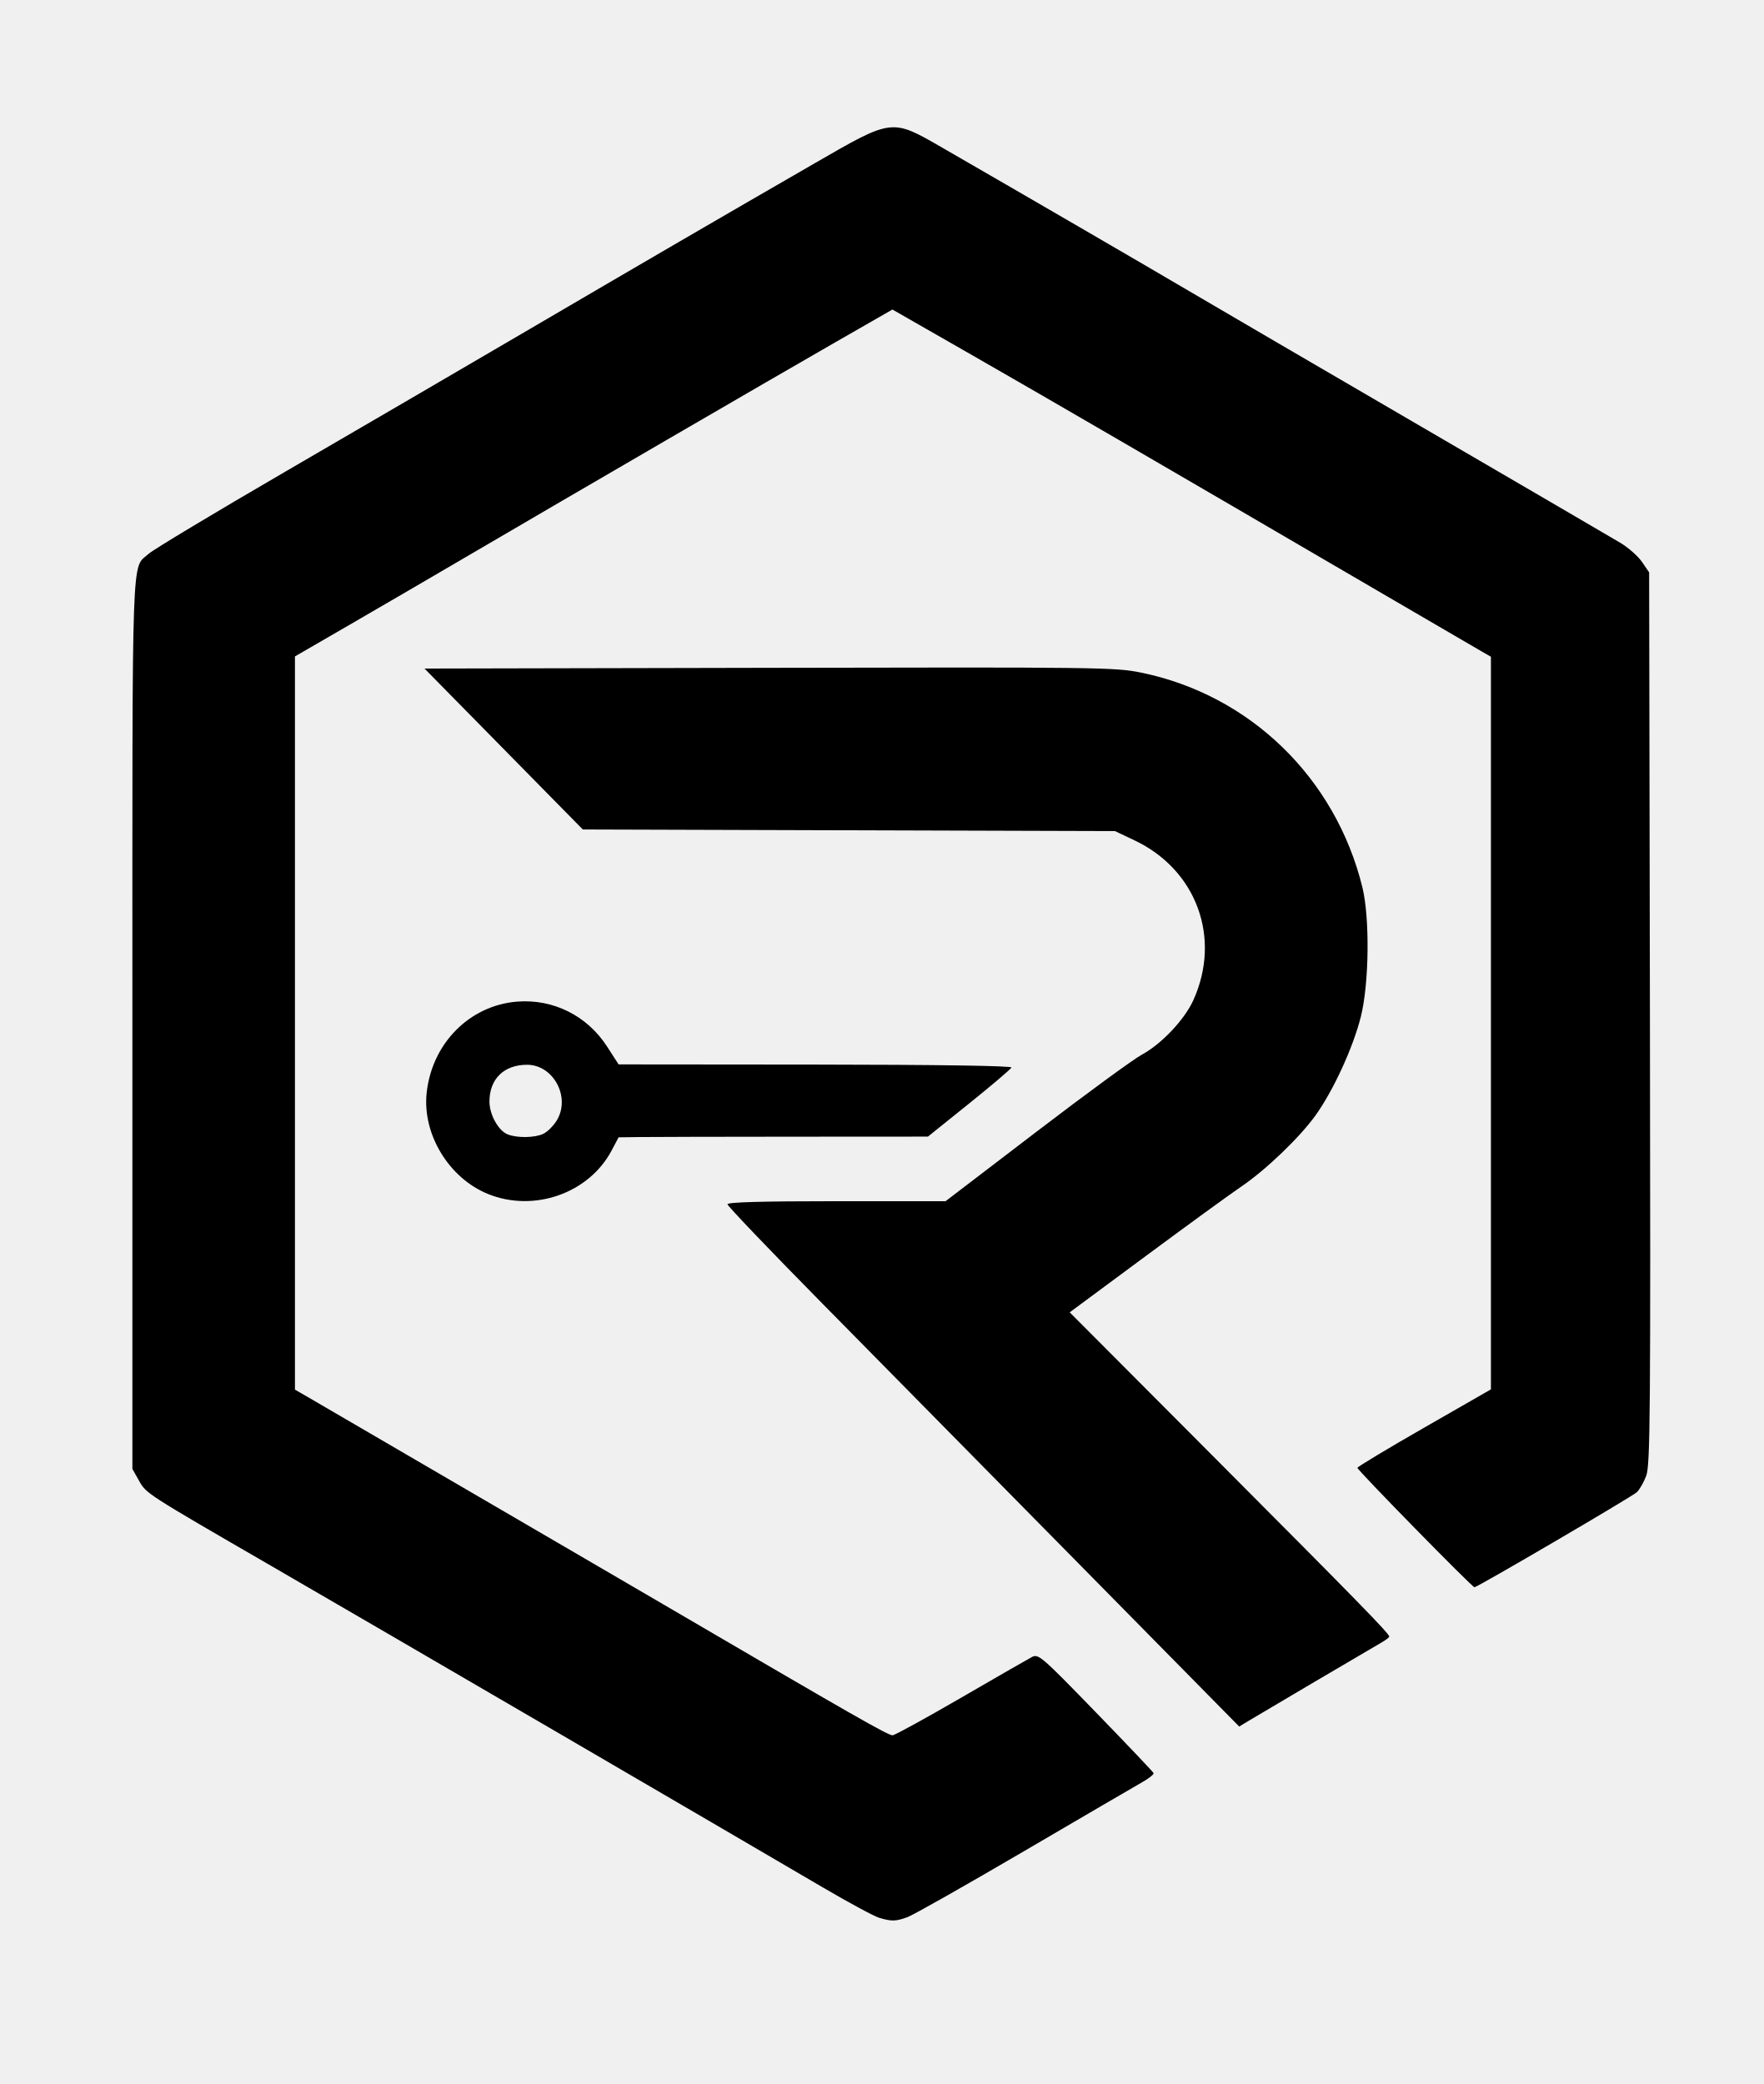
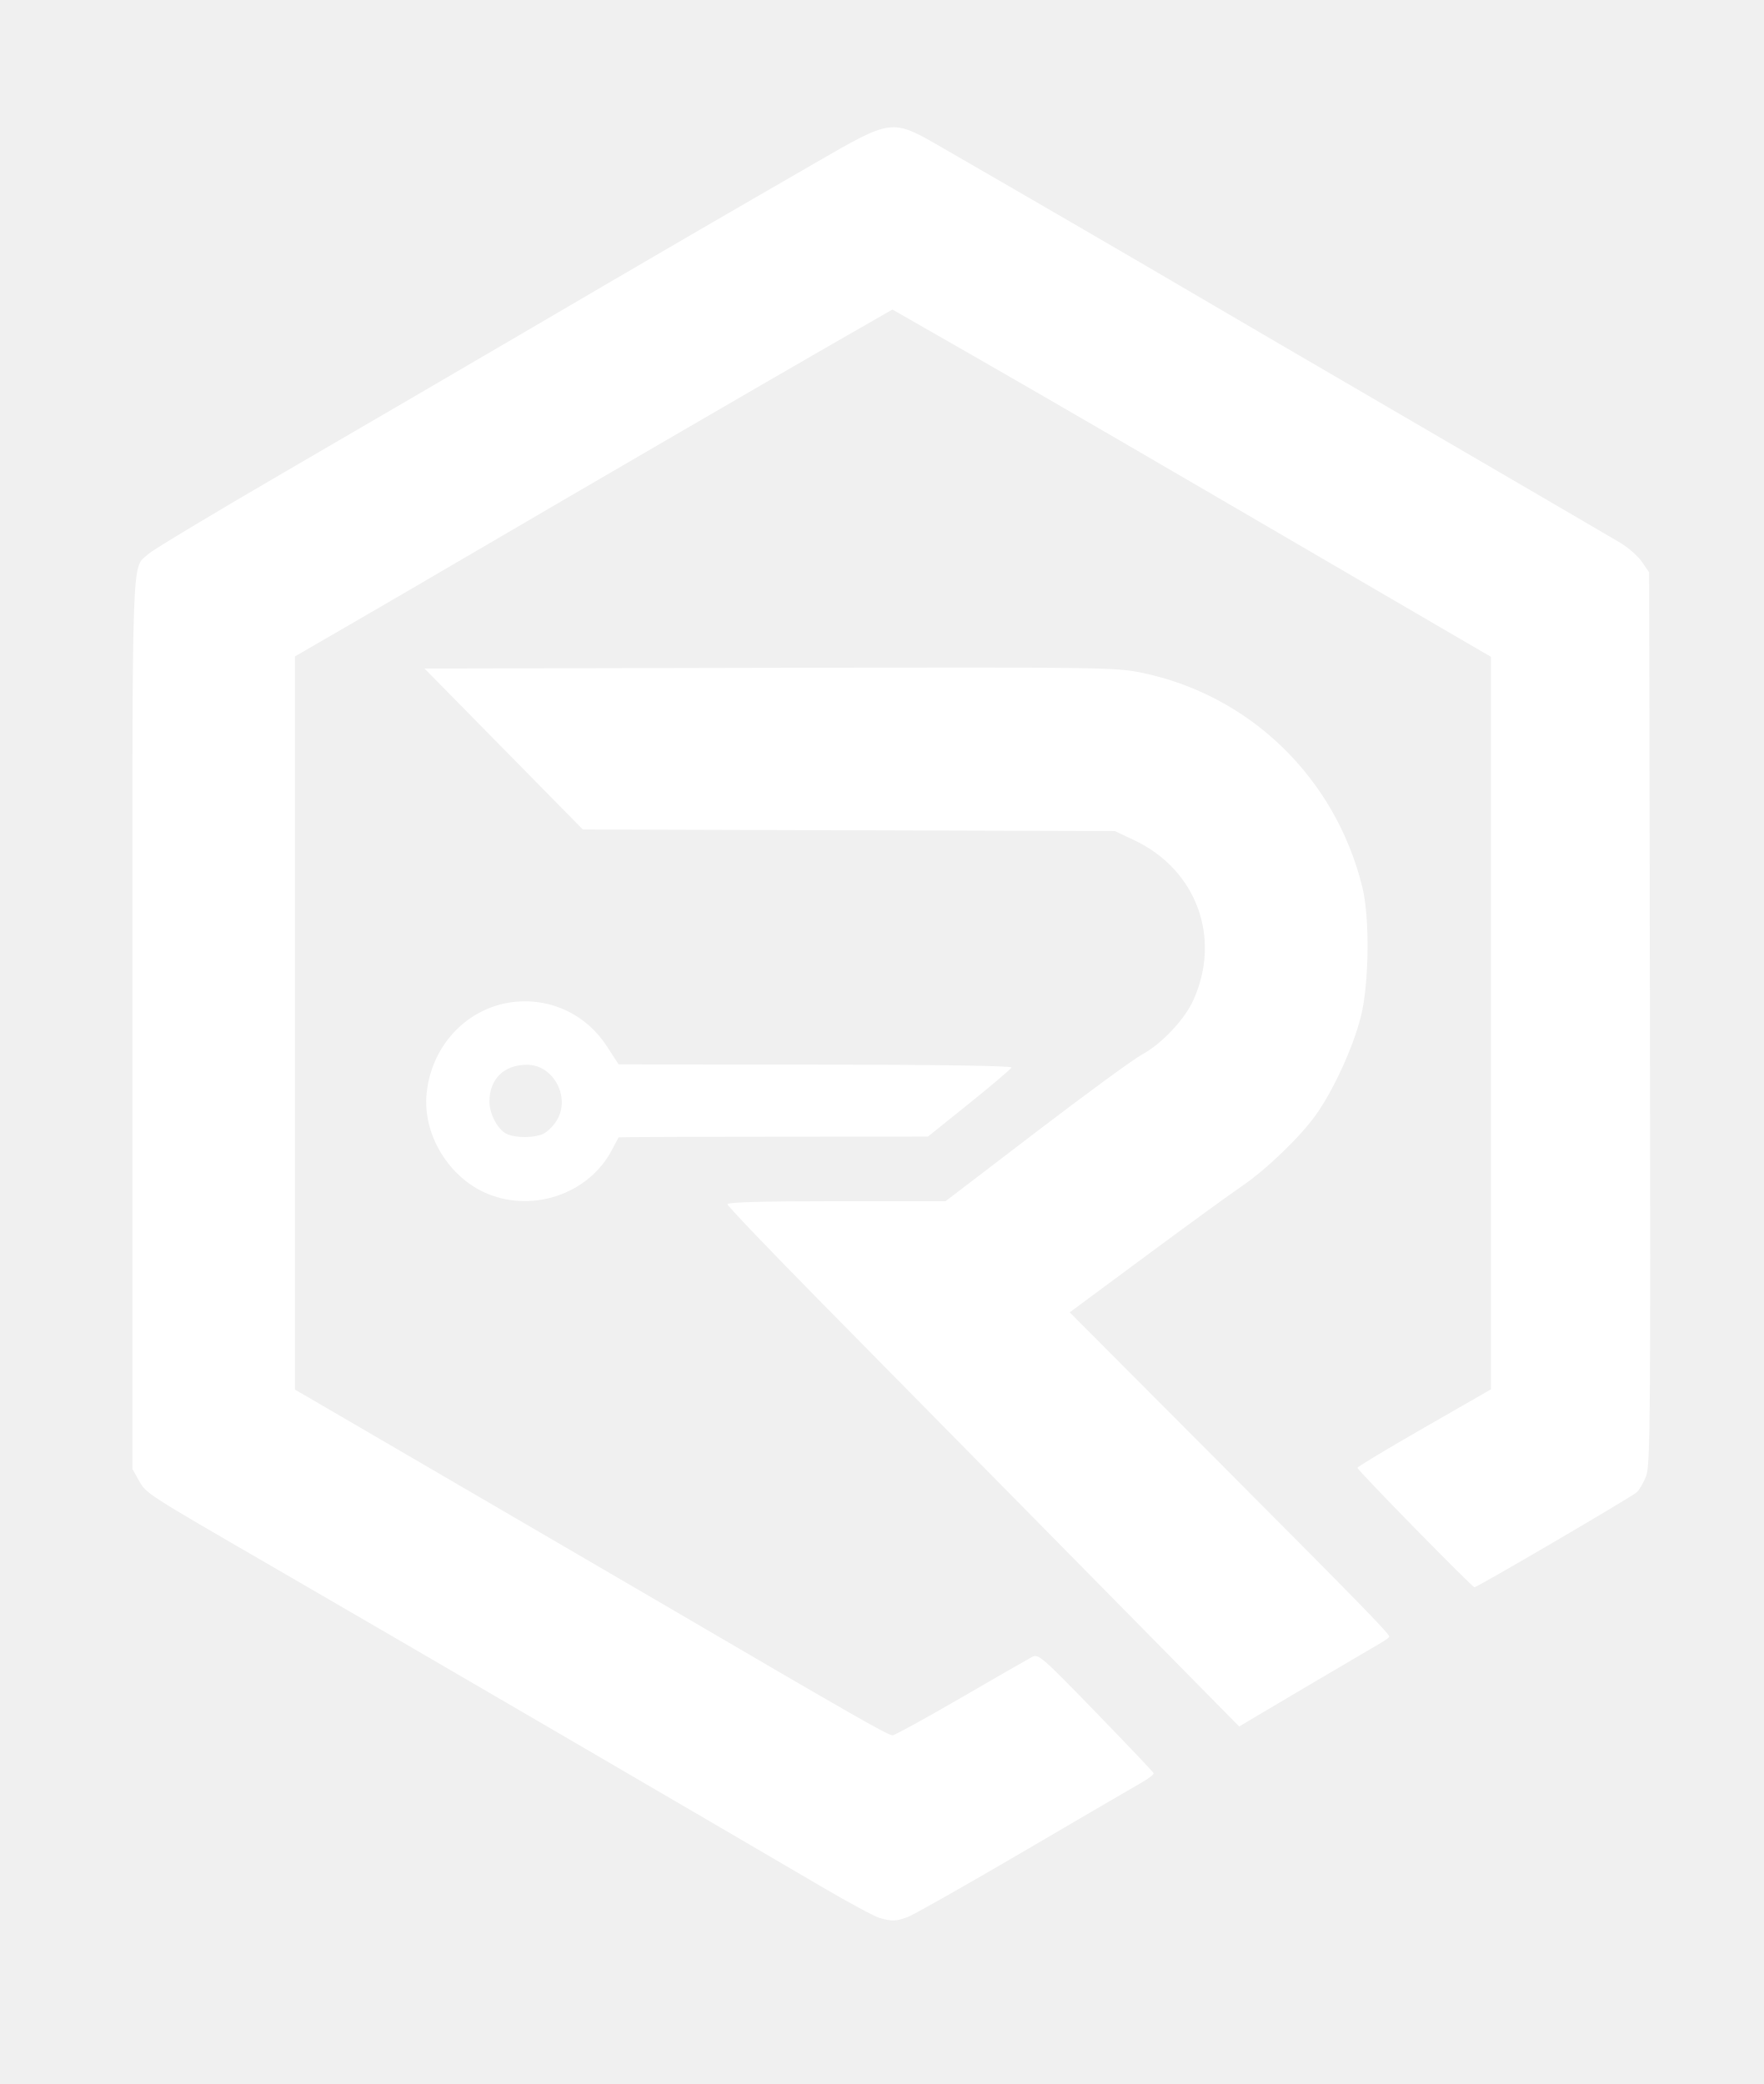
<svg xmlns="http://www.w3.org/2000/svg" version="1.1" id="svg1" width="2248.372" height="2656.424" viewBox="0 0 607.668 717.952">
  <defs id="defs1" />
  <g id="g1" transform="translate(-383.8395,-320.469)">
-     <path style="fill:#000000" d="m 686.777,981.193 c -1.741,-0.504 -10.516,-5.231 -19.5,-10.505 C 634.243,951.296 511.909,879.987 477.943,860.324 433.594,834.649 434.253,835.075 431.64,830.425 l -2.196,-3.908 v -153.663 c 0,-167.46 -0.396,-156.145 5.661,-161.64 1.562,-1.417 22.864,-14.217 47.339,-28.446 24.475,-14.229 62.275,-36.282 84,-49.007 41.375,-24.235 63.871,-37.324 98,-57.021 26.963,-15.561 26.459,-15.5 44,-5.393 26.254,15.127 70.171,40.644 86,49.969 9.075,5.346 44.85,26.236 79.5,46.421 34.65,20.186 65.267,38.055 68.037,39.709 2.77,1.654 6.145,4.625 7.5,6.602 l 2.463,3.594 0.274,153.573 c 0.245,137.133 0.107,154.015 -1.286,157.701 -0.858,2.27 -2.331,4.819 -3.274,5.664 -1.859,1.667 -54.899,32.708 -55.888,32.708 -0.796,0 -40.296,-40.312 -40.313,-41.142 -0.007,-0.353 10.337,-6.58 22.987,-13.836 l 23,-13.193 V 672.919 546.721 l -2.75,-1.573 c -1.512,-0.865 -16.25,-9.456 -32.75,-19.091 C 781.37,479.006 744.592,457.631 719.105,443.039 l -27.838,-15.938 -19.662,11.279 c -21.683,12.438 -91.009,52.738 -126.162,73.339 -12.375,7.252 -30.938,18.069 -41.25,24.037 l -18.75,10.851 v 126.299 126.299 l 4.25,2.448 c 2.337,1.346 24.5,14.268 49.25,28.714 24.75,14.447 47.475,27.699 50.5,29.449 3.025,1.751 13.375,7.791 23,13.423 65.938,38.585 77.256,45.049 78.873,45.049 0.717,0 11.276,-5.786 23.465,-12.857 12.189,-7.071 23.226,-13.415 24.528,-14.097 2.259,-1.184 3.251,-0.328 22,18.998 10.799,11.131 19.768,20.575 19.93,20.986 0.163,0.411 -1.637,1.842 -4,3.179 -2.363,1.337 -20.721,12.051 -40.796,23.809 -20.075,11.758 -38.075,21.945 -40,22.636 -4.067,1.462 -5.361,1.495 -9.666,0.249 z m 68.561,-122.147 c -30.467,-30.925 -70.133,-71.173 -88.145,-89.439 -18.012,-18.266 -32.75,-33.685 -32.75,-34.264 0,-0.718 11.943,-1.052 37.566,-1.052 h 37.566 l 31.183,-23.828 c 17.151,-13.105 33.551,-25.104 36.444,-26.665 6.741,-3.635 14.686,-12.042 17.726,-18.755 9.73,-21.485 1.095,-44.949 -20.264,-55.068 l -6.723,-3.185 -91.665,-0.28 -91.665,-0.28 -27.265,-27.72 -27.265,-27.72 118.761,-0.254 c 113.252,-0.242 119.191,-0.166 128.049,1.643 37.498,7.66 66.943,36.187 76.249,73.873 2.616,10.592 2.358,33.248 -0.509,44.677 -2.65,10.566 -9.412,25.315 -15.549,33.916 -5.435,7.616 -17.3,18.991 -25.763,24.697 -3.507,2.365 -18.212,13.06 -32.677,23.767 l -26.3,19.468 50.432,50.606 c 49.034,49.204 59.642,60.07 59.651,61.106 0.002,0.275 -1.23,1.209 -2.739,2.076 -4.104,2.358 -42.268,24.853 -45.848,27.024 l -3.105,1.883 z M 551.943,731.804 c -13.439,-5.46 -22.617,-20.549 -21.134,-34.744 1.784,-17.072 14.764,-30.209 31.145,-31.524 12.433,-0.998 24.13,4.83 30.989,15.44 l 4,6.187 67.833,0.062 c 42.117,0.039 67.707,0.421 67.5,1.007 -0.183,0.52 -6.733,6.088 -14.555,12.375 l -14.222,11.43 -46.278,0.028 c -25.453,0.015 -49.429,0.071 -53.28,0.125 l -7.002,0.097 -2.42,4.562 c -7.818,14.738 -26.746,21.385 -42.577,14.953 z m 18.978,-20.687 c 1.414,-0.644 3.516,-2.699 4.67,-4.566 4.933,-7.982 -1.03,-19.262 -10.182,-19.262 -7.972,0 -12.969,4.897 -12.961,12.7 0.004,4.464 3.071,9.992 6.253,11.271 3.216,1.293 9.224,1.223 12.221,-0.143 z" id="path1" />
+     <path style="fill:#ffffff" d="m 686.777,981.193 c -1.741,-0.504 -10.516,-5.231 -19.5,-10.505 C 634.243,951.296 511.909,879.987 477.943,860.324 433.594,834.649 434.253,835.075 431.64,830.425 l -2.196,-3.908 v -153.663 c 0,-167.46 -0.396,-156.145 5.661,-161.64 1.562,-1.417 22.864,-14.217 47.339,-28.446 24.475,-14.229 62.275,-36.282 84,-49.007 41.375,-24.235 63.871,-37.324 98,-57.021 26.963,-15.561 26.459,-15.5 44,-5.393 26.254,15.127 70.171,40.644 86,49.969 9.075,5.346 44.85,26.236 79.5,46.421 34.65,20.186 65.267,38.055 68.037,39.709 2.77,1.654 6.145,4.625 7.5,6.602 l 2.463,3.594 0.274,153.573 c 0.245,137.133 0.107,154.015 -1.286,157.701 -0.858,2.27 -2.331,4.819 -3.274,5.664 -1.859,1.667 -54.899,32.708 -55.888,32.708 -0.796,0 -40.296,-40.312 -40.313,-41.142 -0.007,-0.353 10.337,-6.58 22.987,-13.836 l 23,-13.193 V 672.919 546.721 l -2.75,-1.573 c -1.512,-0.865 -16.25,-9.456 -32.75,-19.091 C 781.37,479.006 744.592,457.631 719.105,443.039 l -27.838,-15.938 -19.662,11.279 c -21.683,12.438 -91.009,52.738 -126.162,73.339 -12.375,7.252 -30.938,18.069 -41.25,24.037 l -18.75,10.851 v 126.299 126.299 l 4.25,2.448 c 2.337,1.346 24.5,14.268 49.25,28.714 24.75,14.447 47.475,27.699 50.5,29.449 3.025,1.751 13.375,7.791 23,13.423 65.938,38.585 77.256,45.049 78.873,45.049 0.717,0 11.276,-5.786 23.465,-12.857 12.189,-7.071 23.226,-13.415 24.528,-14.097 2.259,-1.184 3.251,-0.328 22,18.998 10.799,11.131 19.768,20.575 19.93,20.986 0.163,0.411 -1.637,1.842 -4,3.179 -2.363,1.337 -20.721,12.051 -40.796,23.809 -20.075,11.758 -38.075,21.945 -40,22.636 -4.067,1.462 -5.361,1.495 -9.666,0.249 z m 68.561,-122.147 c -30.467,-30.925 -70.133,-71.173 -88.145,-89.439 -18.012,-18.266 -32.75,-33.685 -32.75,-34.264 0,-0.718 11.943,-1.052 37.566,-1.052 h 37.566 l 31.183,-23.828 c 17.151,-13.105 33.551,-25.104 36.444,-26.665 6.741,-3.635 14.686,-12.042 17.726,-18.755 9.73,-21.485 1.095,-44.949 -20.264,-55.068 l -6.723,-3.185 -91.665,-0.28 -91.665,-0.28 -27.265,-27.72 -27.265,-27.72 118.761,-0.254 c 113.252,-0.242 119.191,-0.166 128.049,1.643 37.498,7.66 66.943,36.187 76.249,73.873 2.616,10.592 2.358,33.248 -0.509,44.677 -2.65,10.566 -9.412,25.315 -15.549,33.916 -5.435,7.616 -17.3,18.991 -25.763,24.697 -3.507,2.365 -18.212,13.06 -32.677,23.767 l -26.3,19.468 50.432,50.606 c 49.034,49.204 59.642,60.07 59.651,61.106 0.002,0.275 -1.23,1.209 -2.739,2.076 -4.104,2.358 -42.268,24.853 -45.848,27.024 l -3.105,1.883 z M 551.943,731.804 c -13.439,-5.46 -22.617,-20.549 -21.134,-34.744 1.784,-17.072 14.764,-30.209 31.145,-31.524 12.433,-0.998 24.13,4.83 30.989,15.44 l 4,6.187 67.833,0.062 c 42.117,0.039 67.707,0.421 67.5,1.007 -0.183,0.52 -6.733,6.088 -14.555,12.375 l -14.222,11.43 -46.278,0.028 c -25.453,0.015 -49.429,0.071 -53.28,0.125 l -7.002,0.097 -2.42,4.562 c -7.818,14.738 -26.746,21.385 -42.577,14.953 z m 18.978,-20.687 c 1.414,-0.644 3.516,-2.699 4.67,-4.566 4.933,-7.982 -1.03,-19.262 -10.182,-19.262 -7.972,0 -12.969,4.897 -12.961,12.7 0.004,4.464 3.071,9.992 6.253,11.271 3.216,1.293 9.224,1.223 12.221,-0.143 z" id="path1" />
  </g>
</svg>
